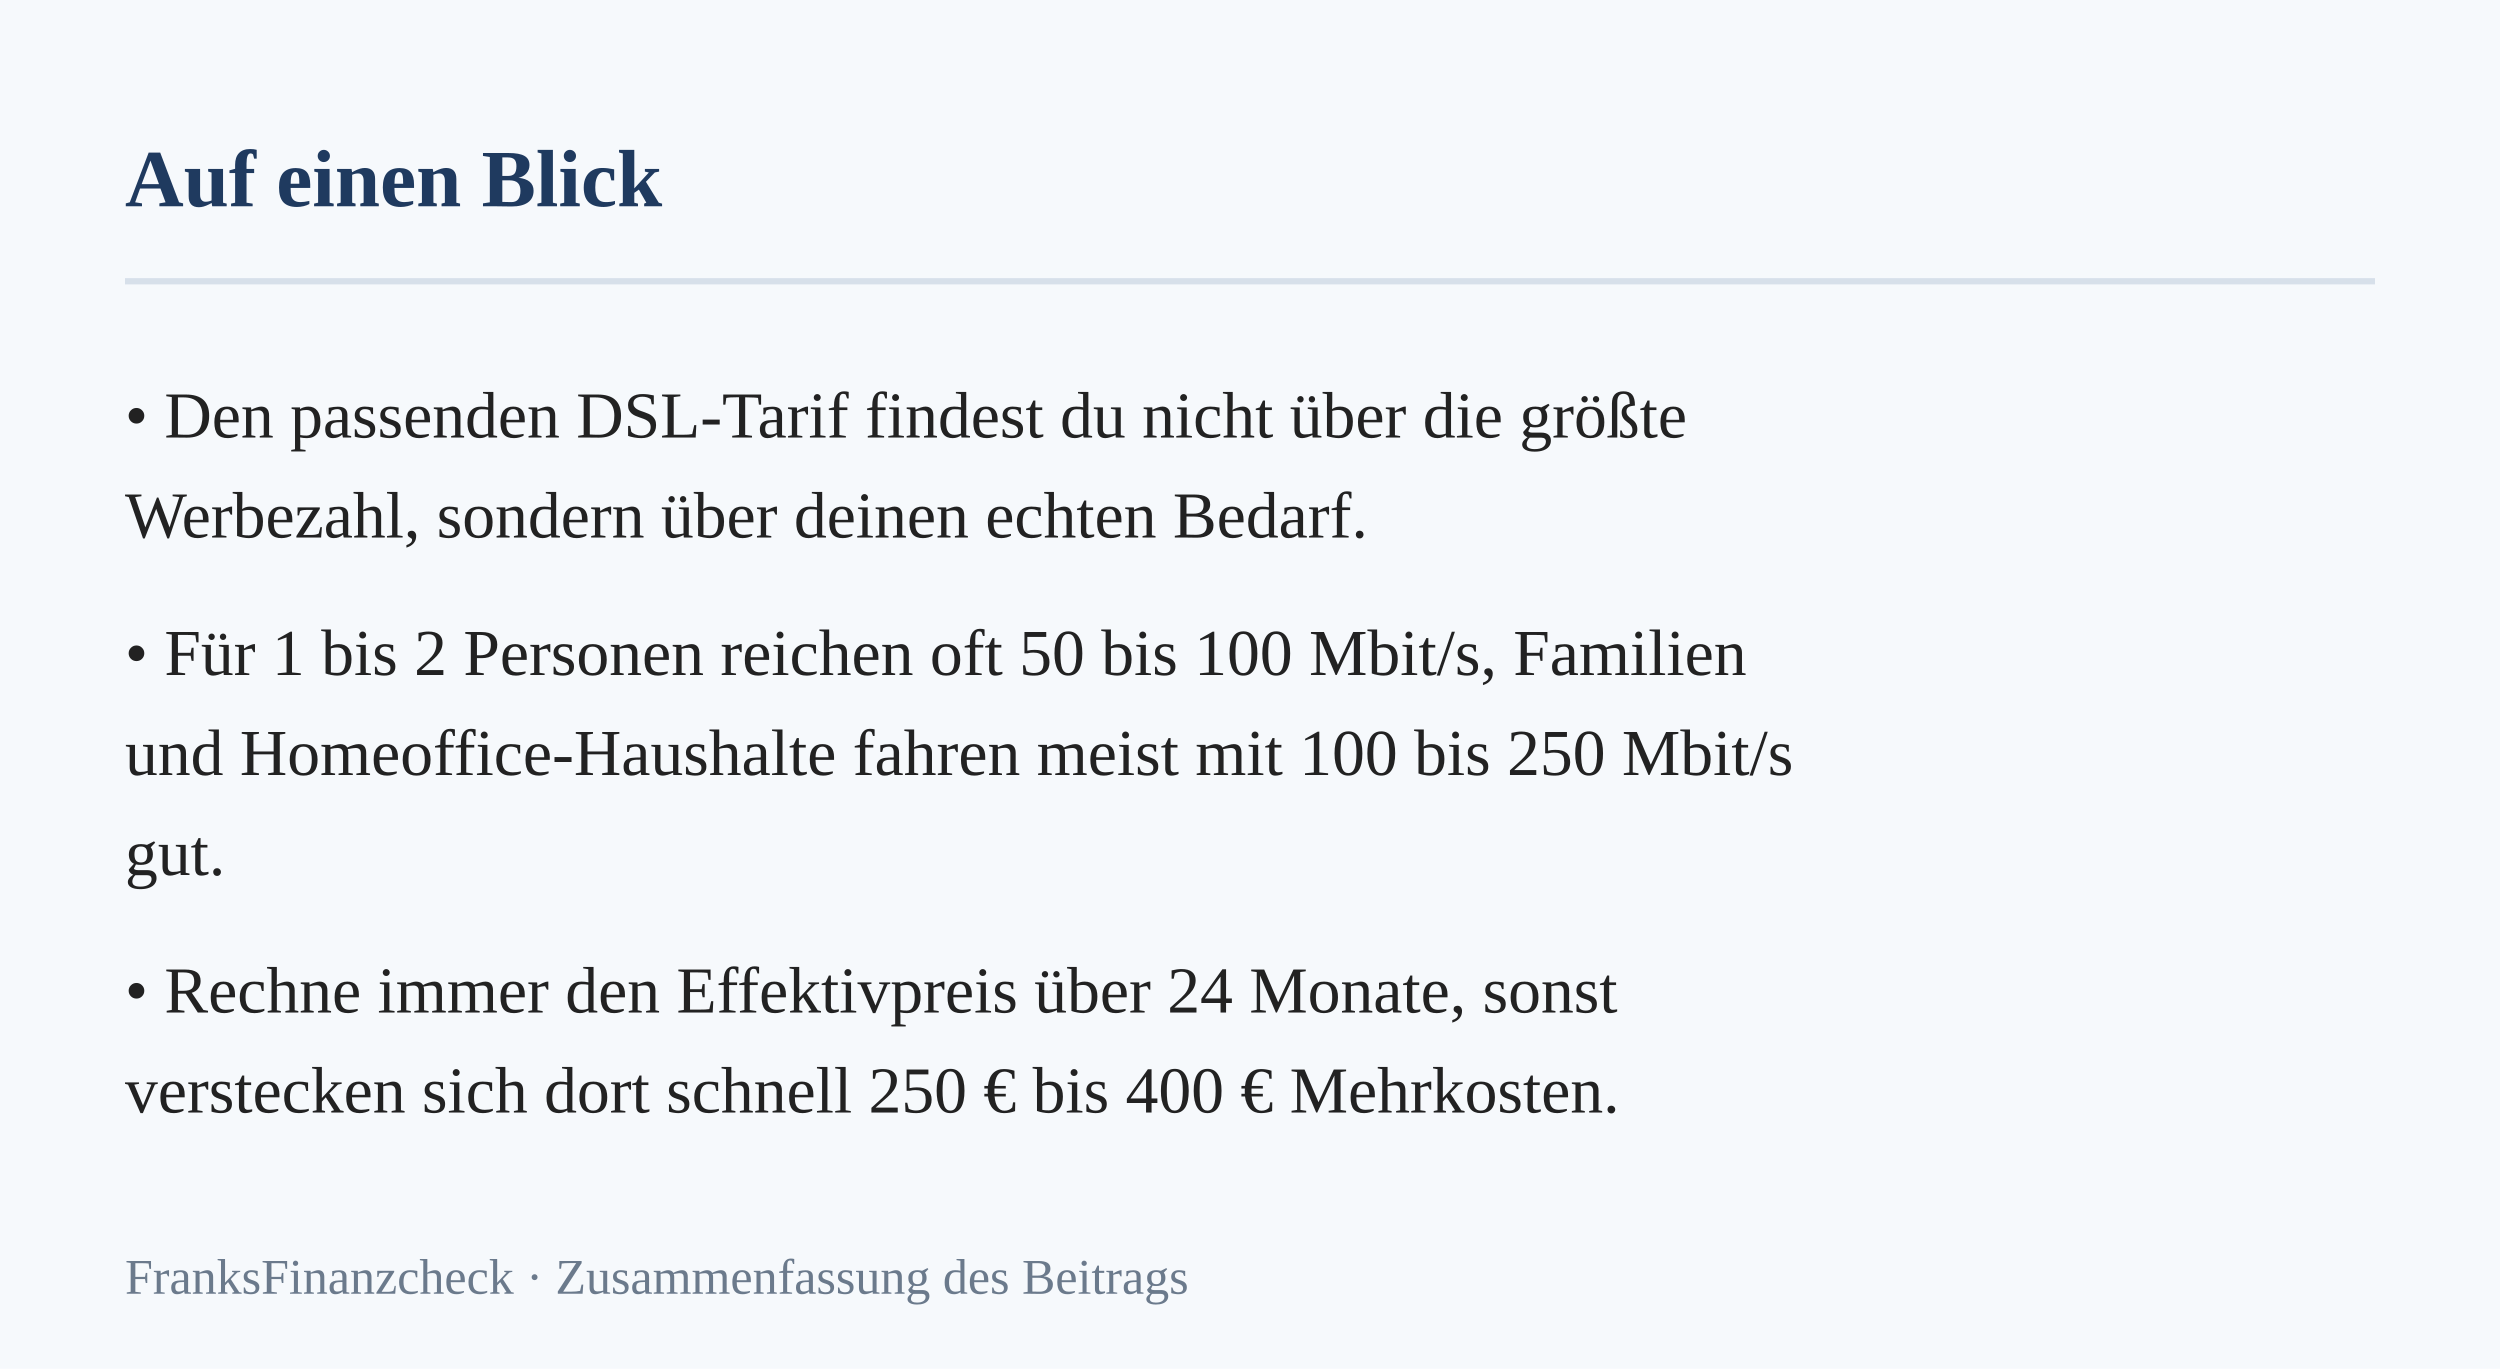
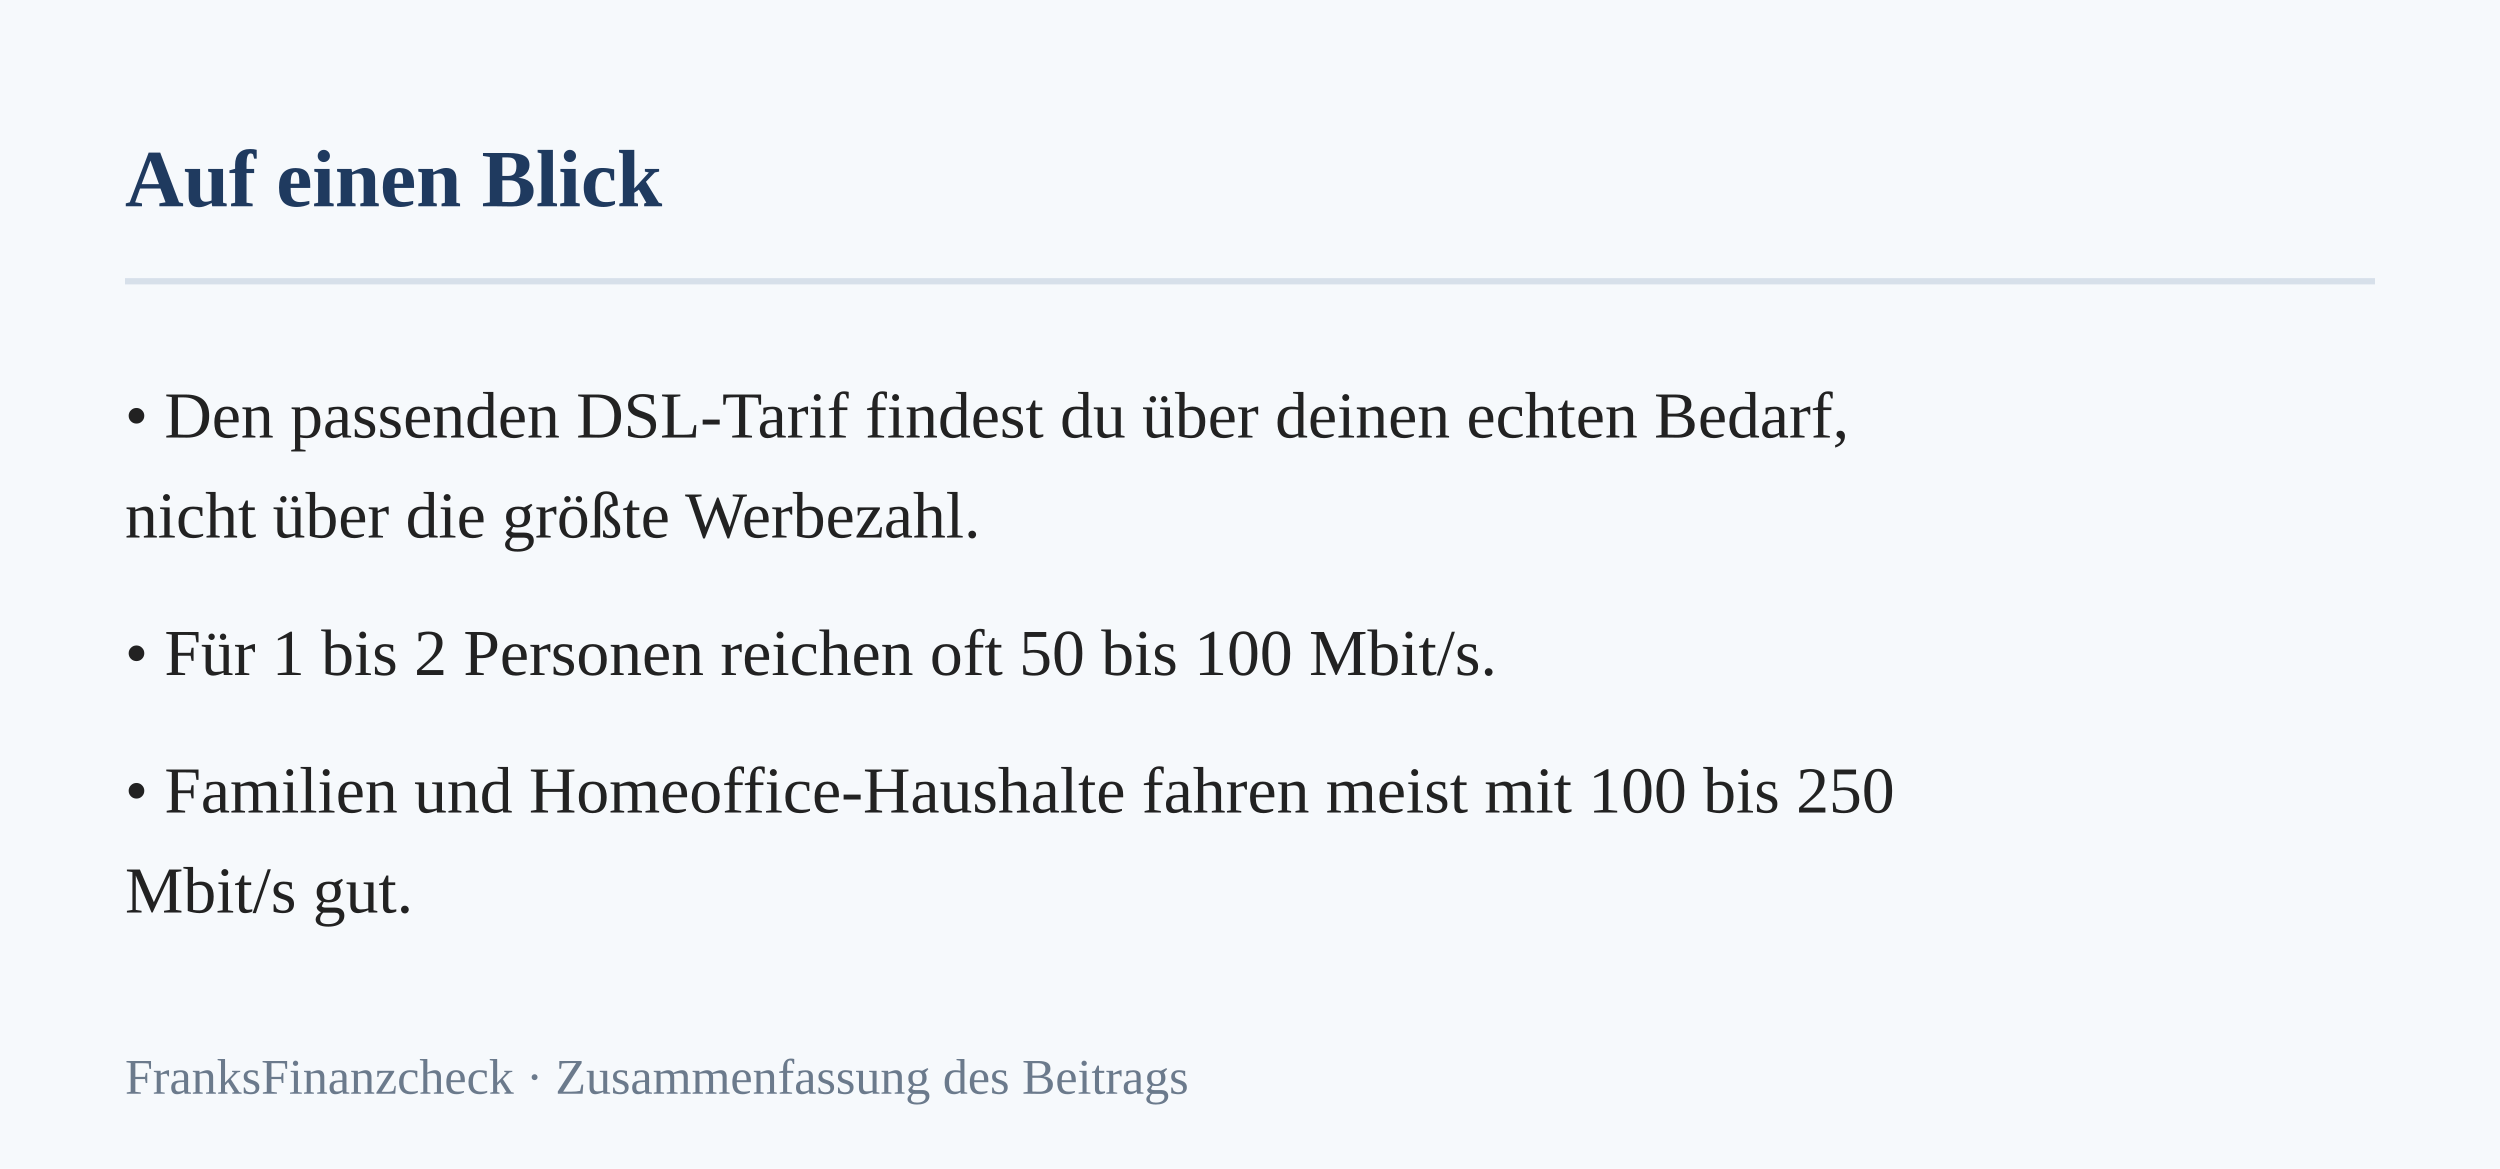
- <svg xmlns="http://www.w3.org/2000/svg" width="800" height="438" viewBox="0 0 800 438" role="img" aria-label="Merkkarte: DSL-Tarif für dein Zuhause: Das passende Angebot finden">
+ <svg xmlns="http://www.w3.org/2000/svg" width="800" height="374" viewBox="0 0 800 374" role="img" aria-label="Merkkarte: DSL-Tarif für dein Zuhause: Das passende Angebot finden">
  <rect width="100%" height="100%" fill="#f6f9fc" />
  <text x="40" y="66" font-size="26" font-weight="700" fill="#1f3a5f">Auf einen Blick</text>
  <line x1="40" y1="90" x2="760" y2="90" stroke="#d7e0ea" stroke-width="2" />
-   <text x="40" y="140" font-size="21" fill="#222">•  Den passenden DSL-Tarif findest du nicht über die größte</text>
-   <text x="40" y="172" font-size="21" fill="#222">    Werbezahl, sondern über deinen echten Bedarf.</text>
-   <text x="40" y="216" font-size="21" fill="#222">•  Für 1 bis 2 Personen reichen oft 50 bis 100 Mbit/s, Familien</text>
-   <text x="40" y="248" font-size="21" fill="#222">    und Homeoffice-Haushalte fahren meist mit 100 bis 250 Mbit/s</text>
-   <text x="40" y="280" font-size="21" fill="#222">    gut.</text>
-   <text x="40" y="324" font-size="21" fill="#222">•  Rechne immer den Effektivpreis über 24 Monate, sonst</text>
-   <text x="40" y="356" font-size="21" fill="#222">    verstecken sich dort schnell 250 € bis 400 € Mehrkosten.</text>
-   <text x="40" y="414" font-size="16" fill="#6b7a8c">FranksFinanzcheck · Zusammenfassung des Beitrags</text>
+   <text x="40" y="140" font-size="21" fill="#222">•  Den passenden DSL-Tarif findest du über deinen echten Bedarf,</text>
+   <text x="40" y="172" font-size="21" fill="#222">    nicht über die größte Werbezahl.</text>
+   <text x="40" y="216" font-size="21" fill="#222">•  Für 1 bis 2 Personen reichen oft 50 bis 100 Mbit/s.</text>
+   <text x="40" y="260" font-size="21" fill="#222">•  Familien und Homeoffice-Haushalte fahren meist mit 100 bis 250</text>
+   <text x="40" y="292" font-size="21" fill="#222">    Mbit/s gut.</text>
+   <text x="40" y="350" font-size="16" fill="#6b7a8c">FranksFinanzcheck · Zusammenfassung des Beitrags</text>
</svg>
